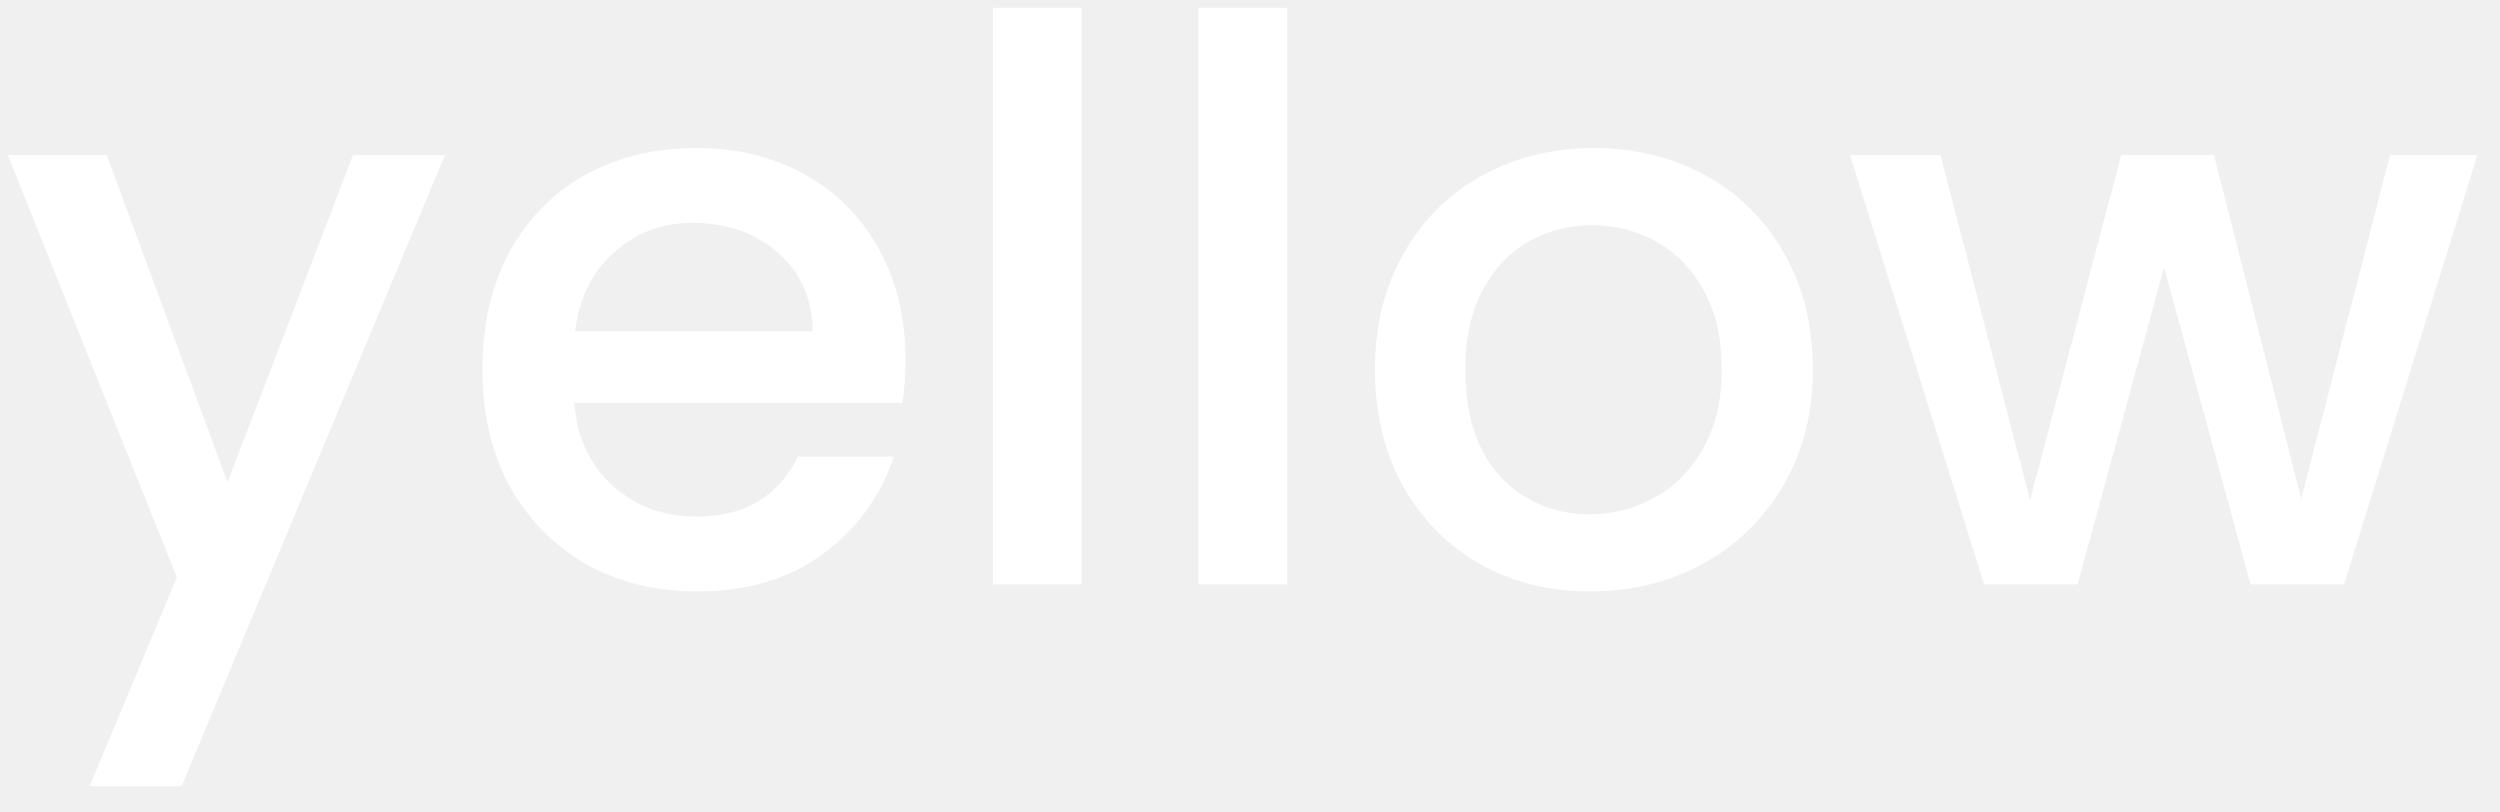
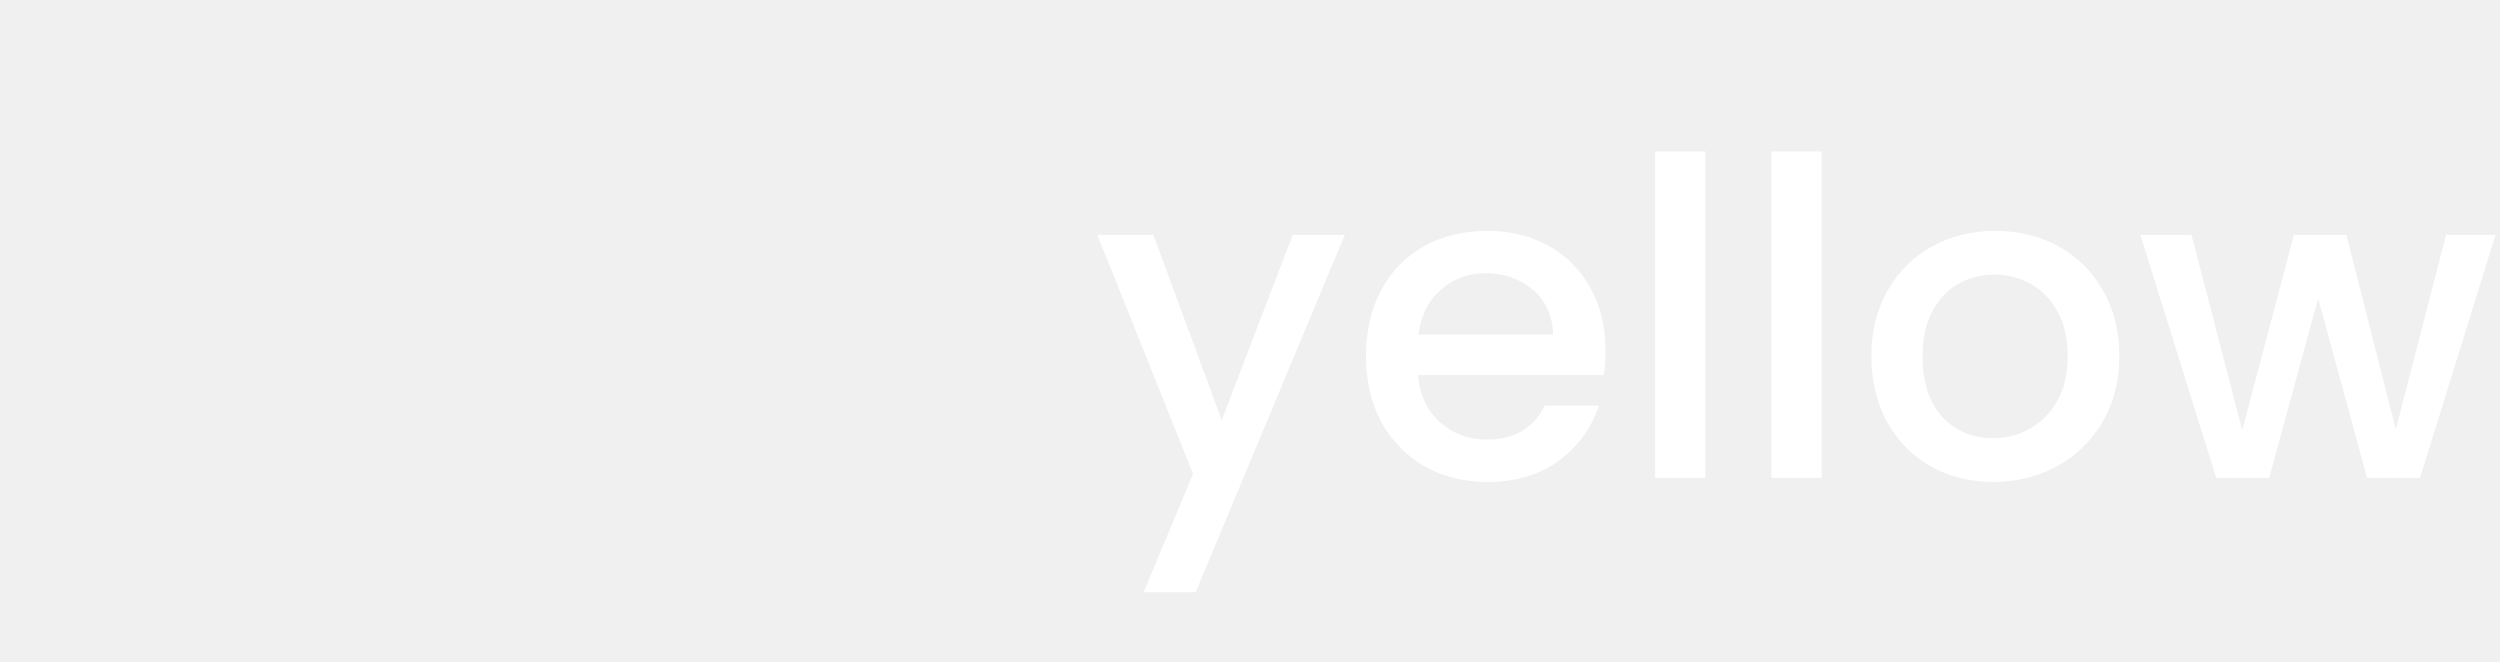
- <svg xmlns="http://www.w3.org/2000/svg" width="77" height="25" viewBox="0 0 77 25" fill="none">
-   <path d="M13.704 4.776L5.592 24.216H2.76L5.448 17.784L0.24 4.776H3.288L7.008 14.856L10.872 4.776H13.704ZM27.889 11.064C27.889 11.56 27.857 12.008 27.793 12.408H17.689C17.769 13.464 18.161 14.312 18.865 14.952C19.569 15.592 20.433 15.912 21.457 15.912C22.929 15.912 23.969 15.296 24.577 14.064H27.529C27.129 15.28 26.401 16.28 25.345 17.064C24.305 17.832 23.009 18.216 21.457 18.216C20.193 18.216 19.057 17.936 18.049 17.376C17.057 16.8 16.273 16 15.697 14.976C15.137 13.936 14.857 12.736 14.857 11.376C14.857 10.016 15.129 8.824 15.673 7.8C16.233 6.76 17.009 5.96 18.001 5.4C19.009 4.84 20.161 4.56 21.457 4.56C22.705 4.56 23.817 4.832 24.793 5.376C25.769 5.92 26.529 6.688 27.073 7.68C27.617 8.656 27.889 9.784 27.889 11.064ZM25.033 10.2C25.017 9.192 24.657 8.384 23.953 7.776C23.249 7.168 22.377 6.864 21.337 6.864C20.393 6.864 19.585 7.168 18.913 7.776C18.241 8.368 17.841 9.176 17.713 10.2H25.033ZM33.317 0.24V18H30.581V0.24H33.317ZM39.645 0.24V18H36.909V0.24H39.645ZM48.974 18.216C47.725 18.216 46.597 17.936 45.59 17.376C44.581 16.8 43.789 16 43.214 14.976C42.638 13.936 42.349 12.736 42.349 11.376C42.349 10.032 42.645 8.84 43.237 7.8C43.83 6.76 44.638 5.96 45.661 5.4C46.685 4.84 47.83 4.56 49.093 4.56C50.358 4.56 51.502 4.84 52.526 5.4C53.55 5.96 54.358 6.76 54.95 7.8C55.541 8.84 55.837 10.032 55.837 11.376C55.837 12.72 55.533 13.912 54.925 14.952C54.318 15.992 53.486 16.8 52.429 17.376C51.389 17.936 50.237 18.216 48.974 18.216ZM48.974 15.84C49.678 15.84 50.334 15.672 50.941 15.336C51.566 15 52.069 14.496 52.453 13.824C52.837 13.152 53.029 12.336 53.029 11.376C53.029 10.416 52.846 9.608 52.477 8.952C52.109 8.28 51.621 7.776 51.014 7.44C50.406 7.104 49.749 6.936 49.045 6.936C48.342 6.936 47.685 7.104 47.078 7.44C46.486 7.776 46.014 8.28 45.661 8.952C45.309 9.608 45.133 10.416 45.133 11.376C45.133 12.8 45.493 13.904 46.214 14.688C46.95 15.456 47.87 15.84 48.974 15.84ZM76.302 4.776L72.198 18H69.318L66.654 8.232L63.99 18H61.11L56.982 4.776H59.766L62.526 15.408L65.334 4.776H68.19L70.878 15.36L73.614 4.776H76.302Z" fill="white" />
+ <svg xmlns="http://www.w3.org/2000/svg" width="136" height="36" viewBox="0 0 136 36" fill="none">
+   <path d="M73.157 12.776L65.045 32.216H62.213L64.901 25.784L59.693 12.776H62.741L66.461 22.856L70.325 12.776H73.157ZM87.342 19.064C87.342 19.56 87.31 20.008 87.246 20.408H77.142C77.222 21.464 77.614 22.312 78.318 22.952C79.022 23.592 79.886 23.912 80.91 23.912C82.382 23.912 83.422 23.296 84.03 22.064H86.982C86.582 23.28 85.854 24.28 84.798 25.064C83.758 25.832 82.462 26.216 80.91 26.216C79.646 26.216 78.51 25.936 77.502 25.376C76.51 24.8 75.726 24 75.15 22.976C74.59 21.936 74.31 20.736 74.31 19.376C74.31 18.016 74.582 16.824 75.126 15.8C75.686 14.76 76.462 13.96 77.454 13.4C78.462 12.84 79.614 12.56 80.91 12.56C82.158 12.56 83.27 12.832 84.246 13.376C85.222 13.92 85.982 14.688 86.526 15.68C87.07 16.656 87.342 17.784 87.342 19.064ZM84.486 18.2C84.47 17.192 84.11 16.384 83.406 15.776C82.702 15.168 81.83 14.864 80.79 14.864C79.846 14.864 79.038 15.168 78.366 15.776C77.694 16.368 77.294 17.176 77.166 18.2H84.486ZM92.77 8.24V26H90.034V8.24H92.77ZM99.099 8.24V26H96.362V8.24H99.099ZM108.427 26.216C107.179 26.216 106.051 25.936 105.043 25.376C104.035 24.8 103.243 24 102.667 22.976C102.091 21.936 101.803 20.736 101.803 19.376C101.803 18.032 102.099 16.84 102.691 15.8C103.283 14.76 104.091 13.96 105.115 13.4C106.139 12.84 107.283 12.56 108.547 12.56C109.811 12.56 110.955 12.84 111.979 13.4C113.003 13.96 113.811 14.76 114.403 15.8C114.995 16.84 115.291 18.032 115.291 19.376C115.291 20.72 114.987 21.912 114.379 22.952C113.771 23.992 112.939 24.8 111.883 25.376C110.843 25.936 109.691 26.216 108.427 26.216ZM108.427 23.84C109.131 23.84 109.787 23.672 110.395 23.336C111.019 23 111.523 22.496 111.907 21.824C112.291 21.152 112.483 20.336 112.483 19.376C112.483 18.416 112.299 17.608 111.931 16.952C111.563 16.28 111.075 15.776 110.467 15.44C109.859 15.104 109.203 14.936 108.499 14.936C107.795 14.936 107.139 15.104 106.531 15.44C105.939 15.776 105.467 16.28 105.115 16.952C104.763 17.608 104.587 18.416 104.587 19.376C104.587 20.8 104.947 21.904 105.667 22.688C106.403 23.456 107.323 23.84 108.427 23.84ZM135.755 12.776L131.651 26H128.771L126.107 16.232L123.443 26H120.563L116.435 12.776H119.219L121.979 23.408L124.787 12.776H127.643L130.331 23.36L133.067 12.776H135.755Z" fill="white" />
</svg>
